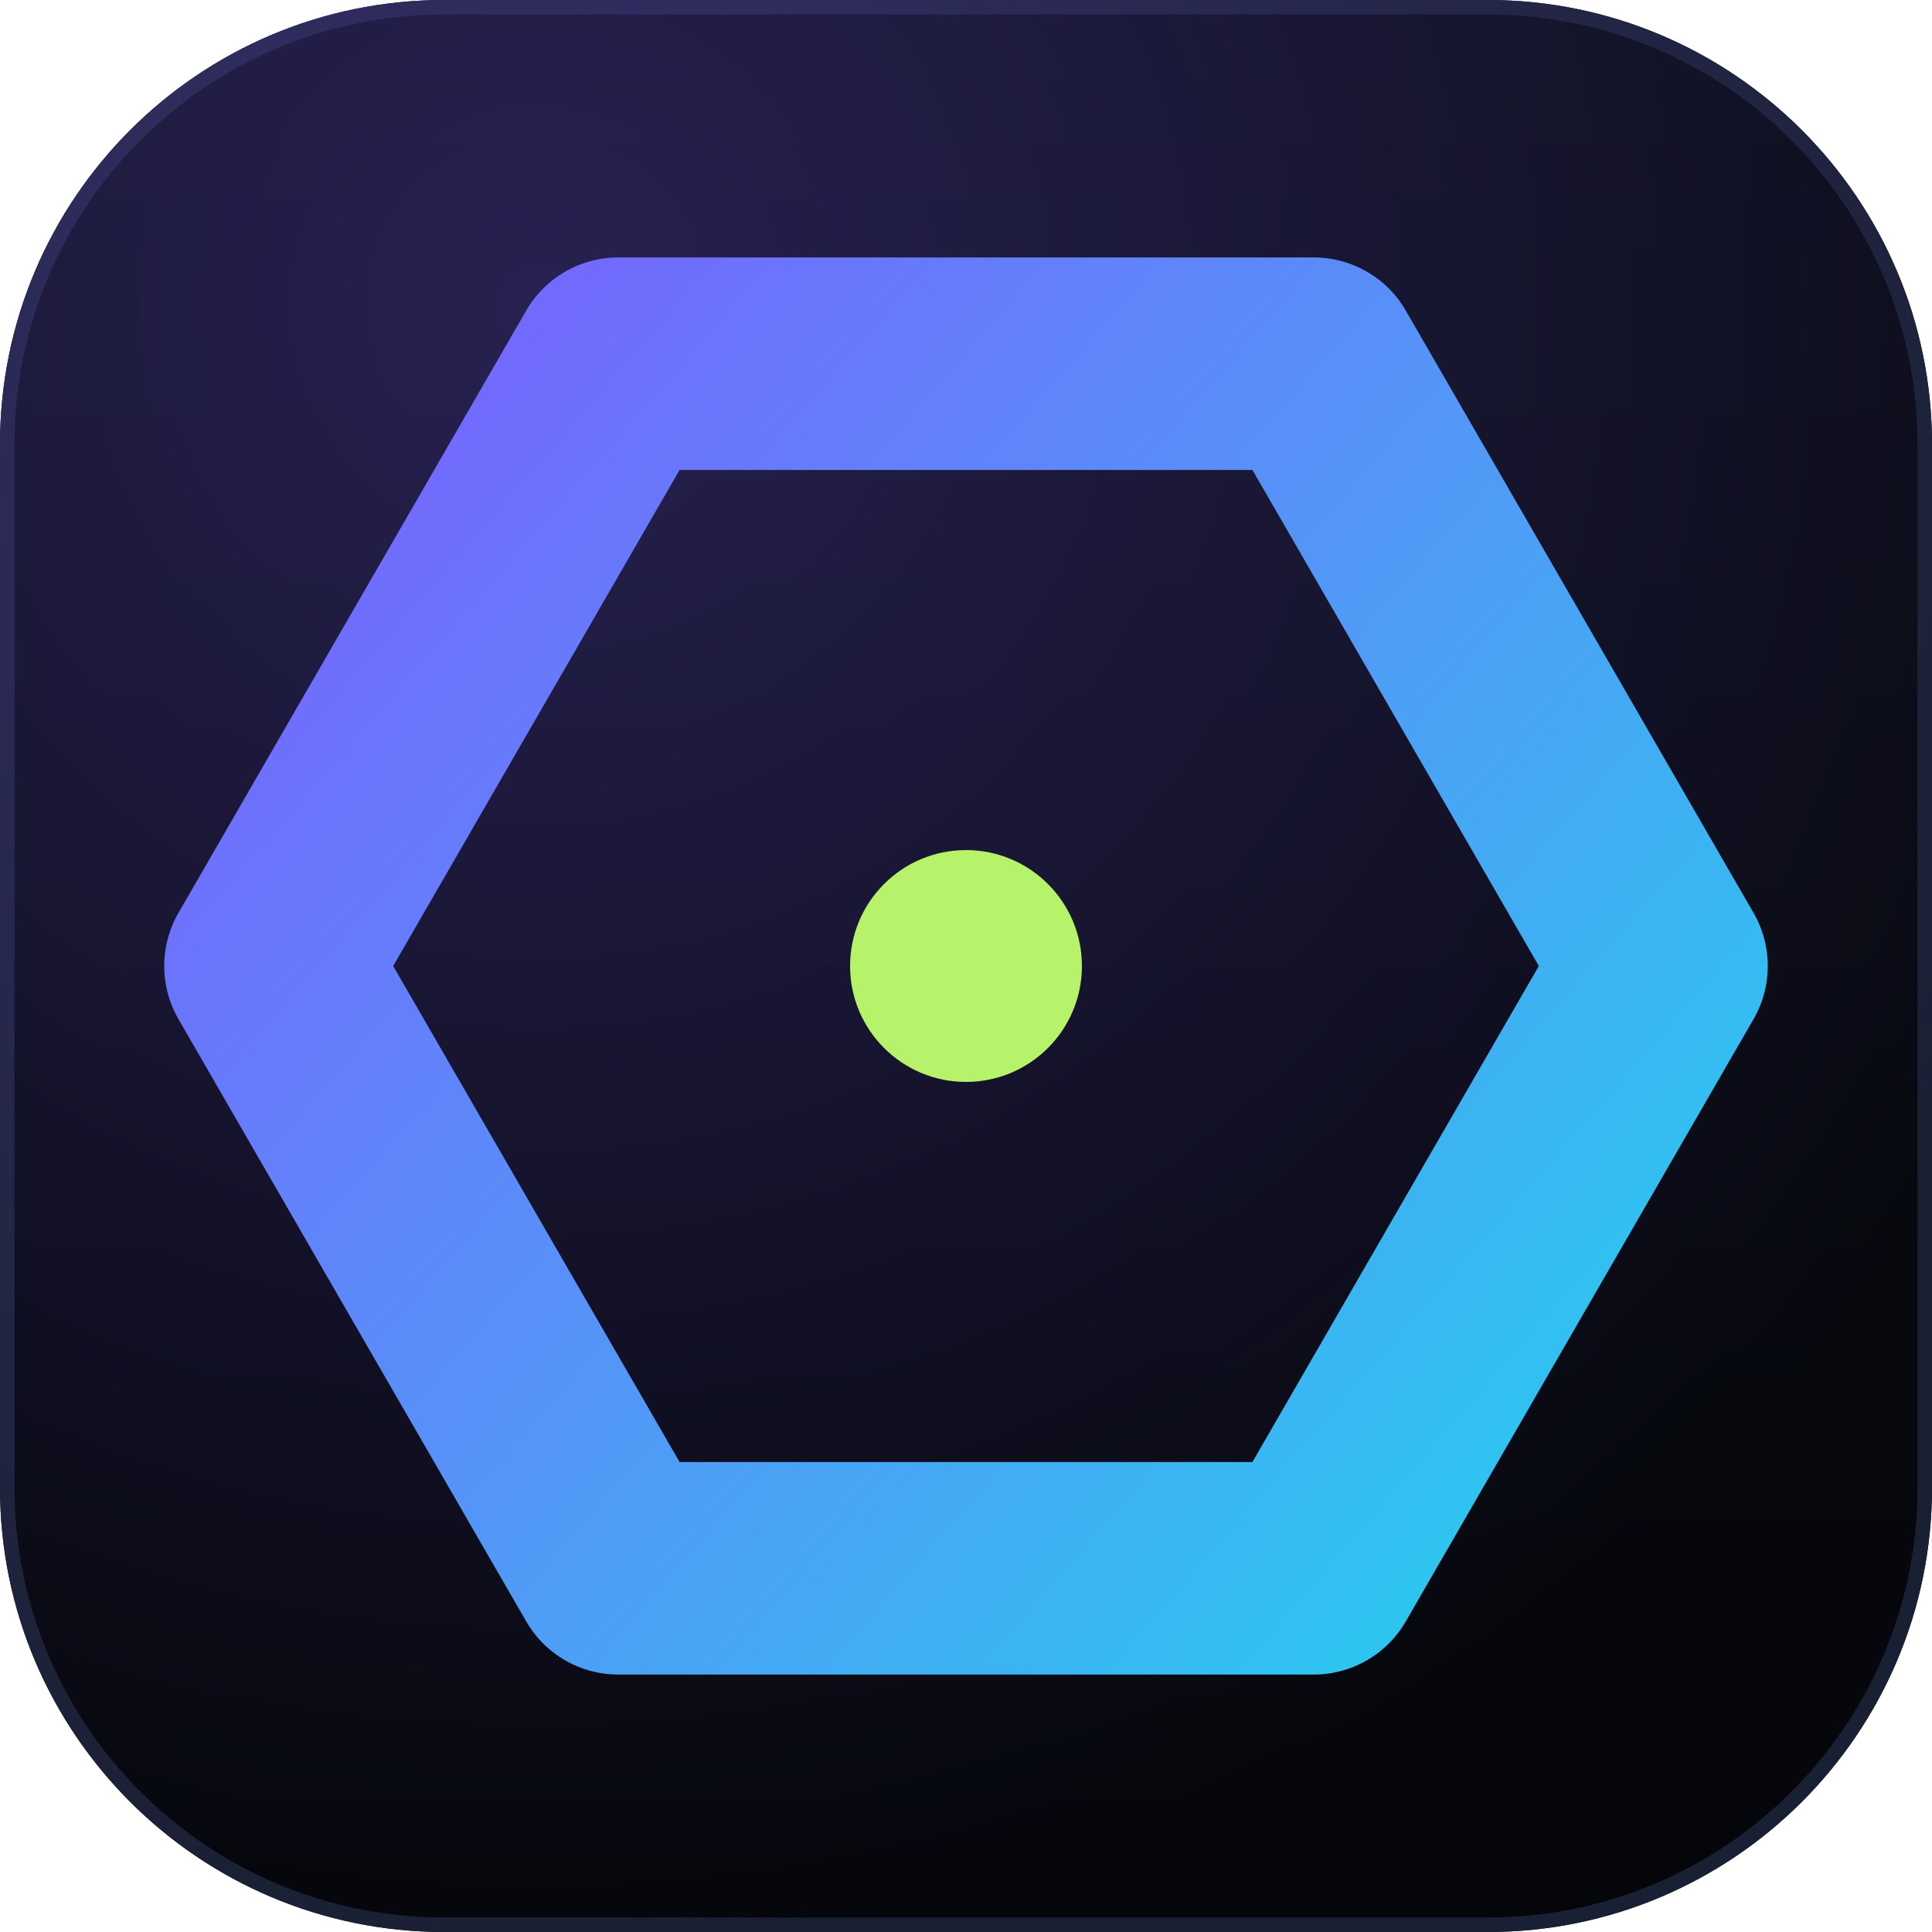
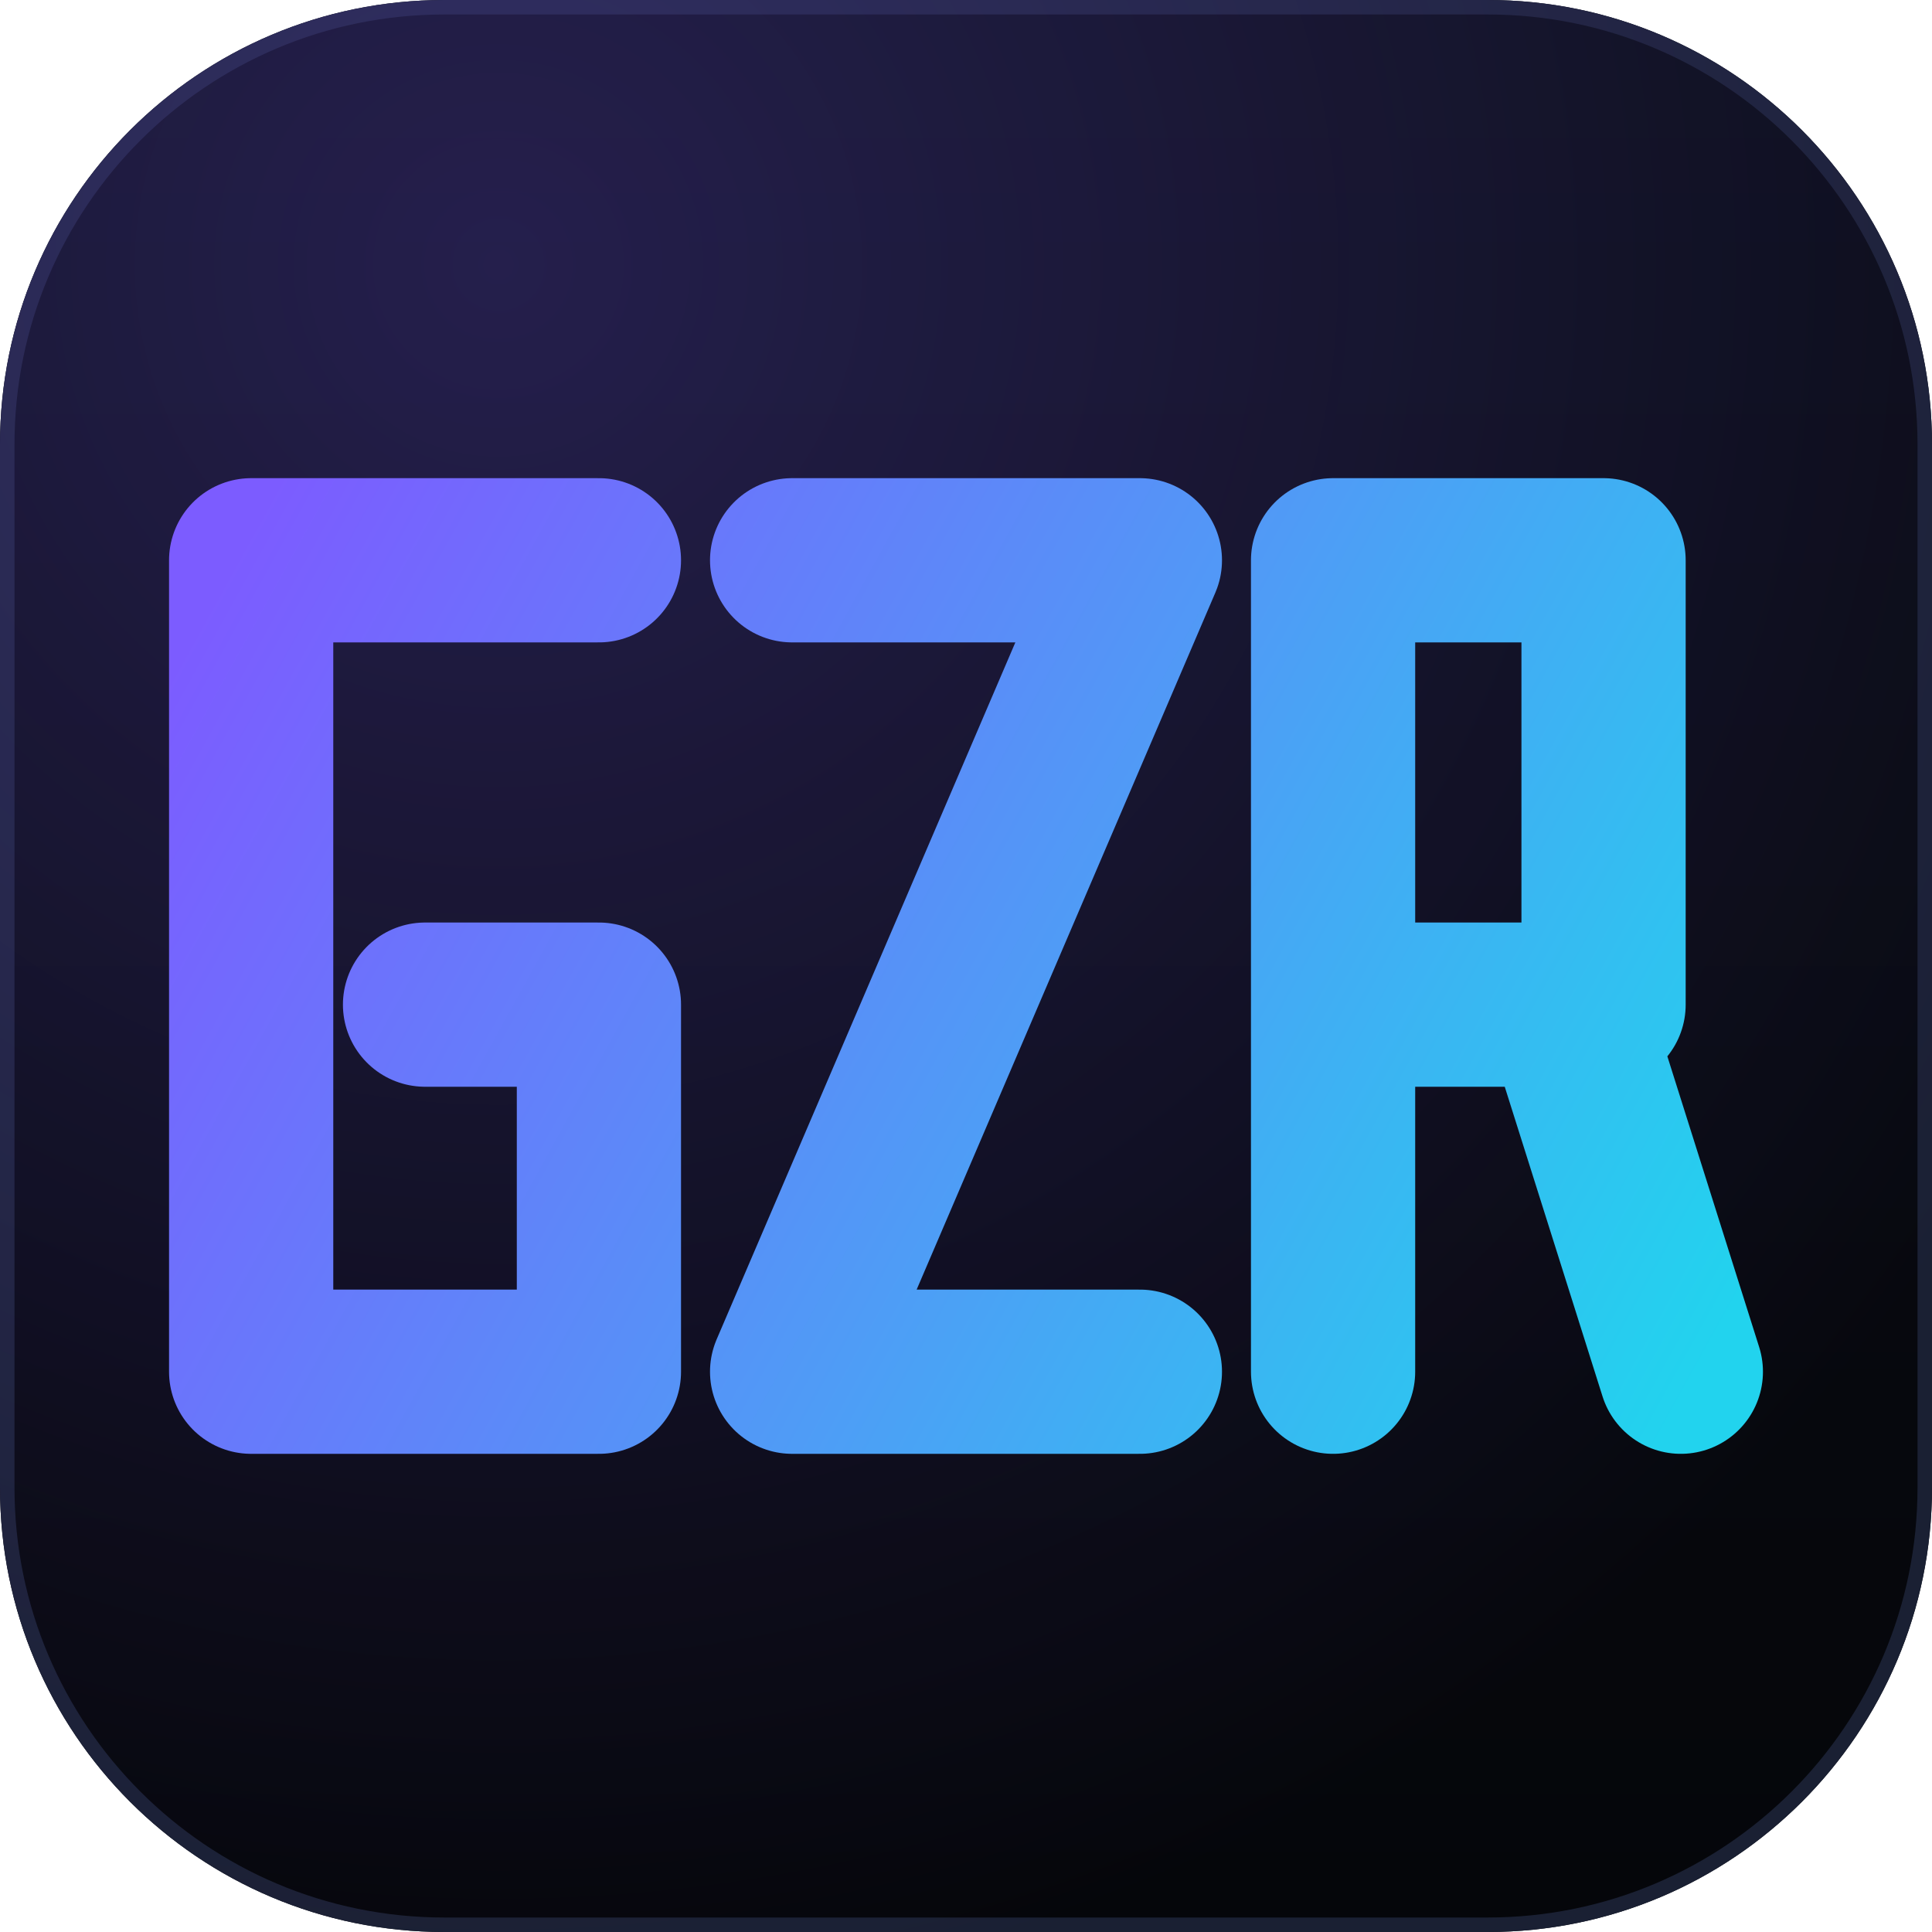
<svg xmlns="http://www.w3.org/2000/svg" width="200" height="200" viewBox="0 0 200 200" fill="none">
  <defs>
-     <linearGradient id="stroke" x1="22" y1="32" x2="178" y2="168" gradientUnits="userSpaceOnUse">
+     <linearGradient id="letters" x1="24" y1="58" x2="176" y2="142" gradientUnits="userSpaceOnUse">
      <stop stop-color="#7c5cff" />
      <stop offset="0.55" stop-color="#4f9cf6" />
      <stop offset="1" stop-color="#22d3ee" />
    </linearGradient>
    <linearGradient id="tile" x1="0" y1="0" x2="0" y2="200" gradientUnits="userSpaceOnUse">
      <stop stop-color="#0a0d16" />
      <stop offset="1" stop-color="#05060a" />
    </linearGradient>
-     <radialGradient id="halo" cx="0.28" cy="0.16" r="0.85">
-       <stop stop-color="#7c5cff" stop-opacity="0.26" />
+     <radialGradient id="halo" cx="0.26" cy="0.14" r="0.9">
+       <stop stop-color="#7c5cff" stop-opacity="0.24" />
      <stop offset="1" stop-color="#7c5cff" stop-opacity="0" />
    </radialGradient>
  </defs>
  <rect width="200" height="200" rx="46" fill="url(#tile)" />
  <rect x="0.75" y="0.75" width="198.5" height="198.5" rx="45.25" fill="none" stroke="#1a2033" stroke-width="1.5" />
  <rect width="200" height="200" rx="46" fill="url(#halo)" />
-   <path d="M64 37.65 L136 37.65 L172 100 L136 162.35 L64 162.35 L28 100 Z" stroke="url(#stroke)" stroke-width="22" stroke-linecap="round" stroke-linejoin="round" />
-   <circle cx="100" cy="100" r="12" fill="#b6f36b" />
+   <path d="M62 58H26V142H62V104H44" stroke="url(#letters)" stroke-width="17" stroke-linecap="round" stroke-linejoin="round" />
+   <path d="M82 58H118L82 142H118" stroke="url(#letters)" stroke-width="17" stroke-linecap="round" stroke-linejoin="round" />
+   <path d="M138 142V58H166V104H138M162 104L174 142" stroke="url(#letters)" stroke-width="17" stroke-linecap="round" stroke-linejoin="round" />
</svg>
